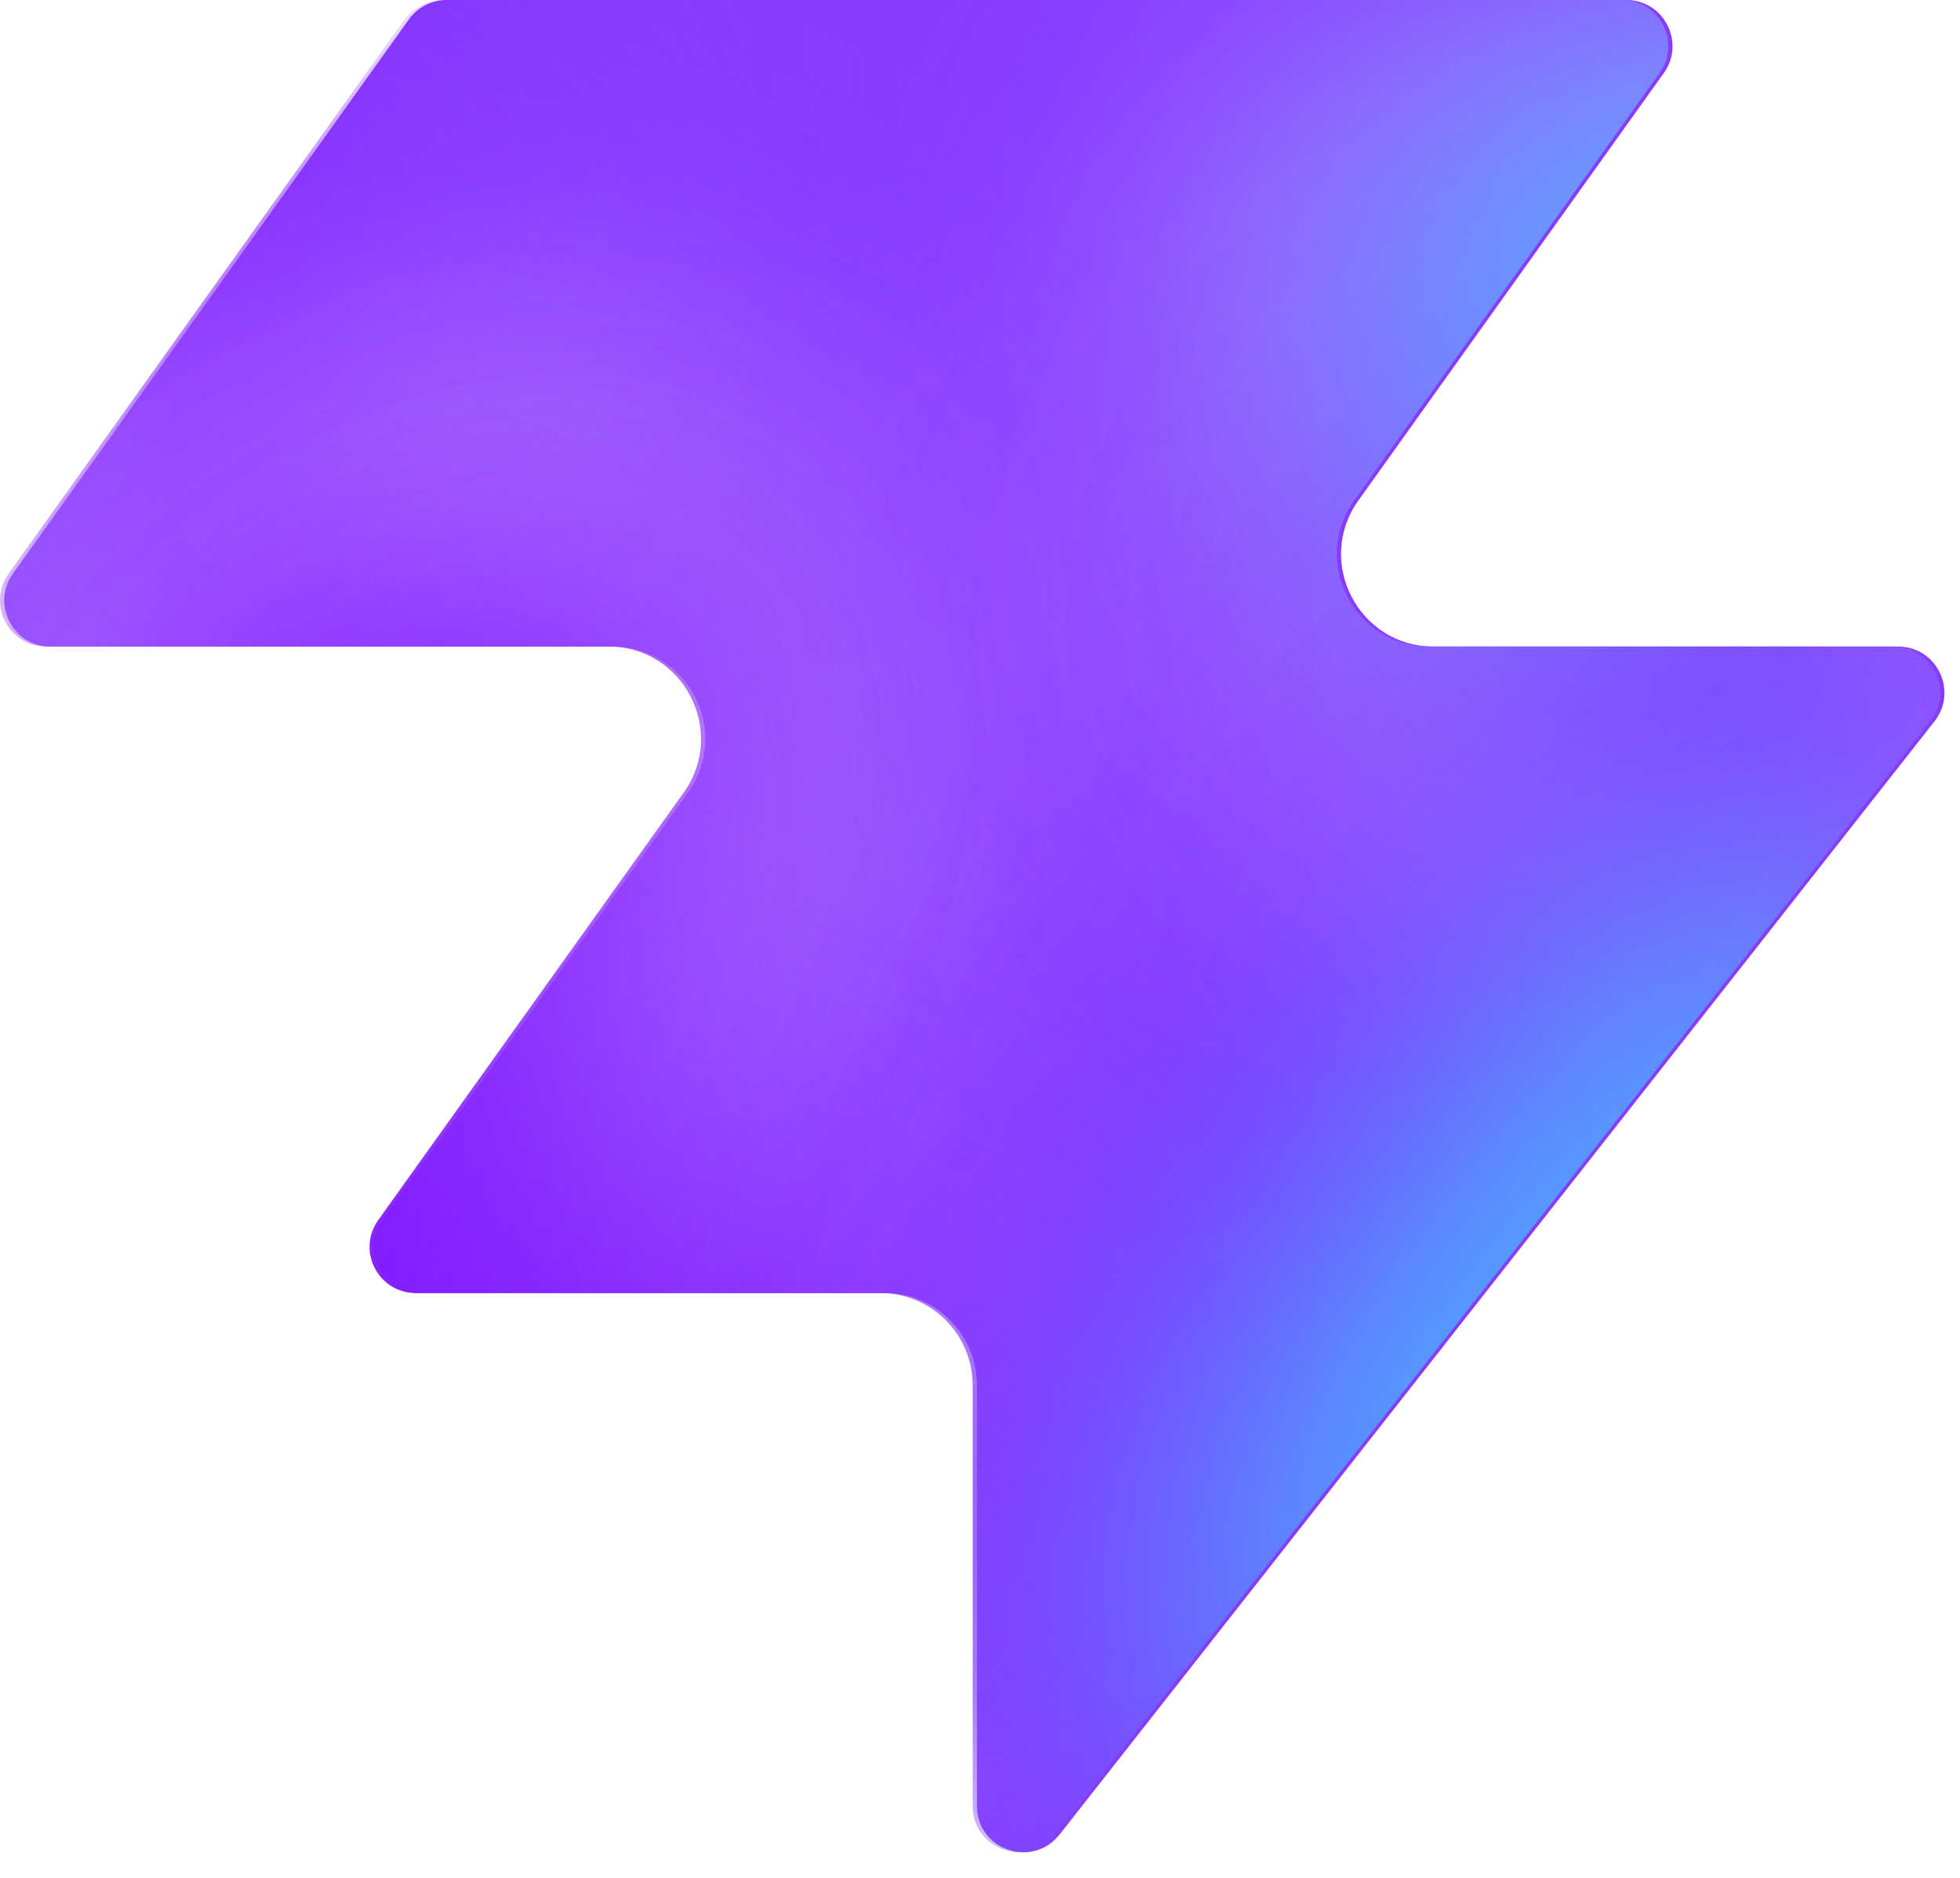
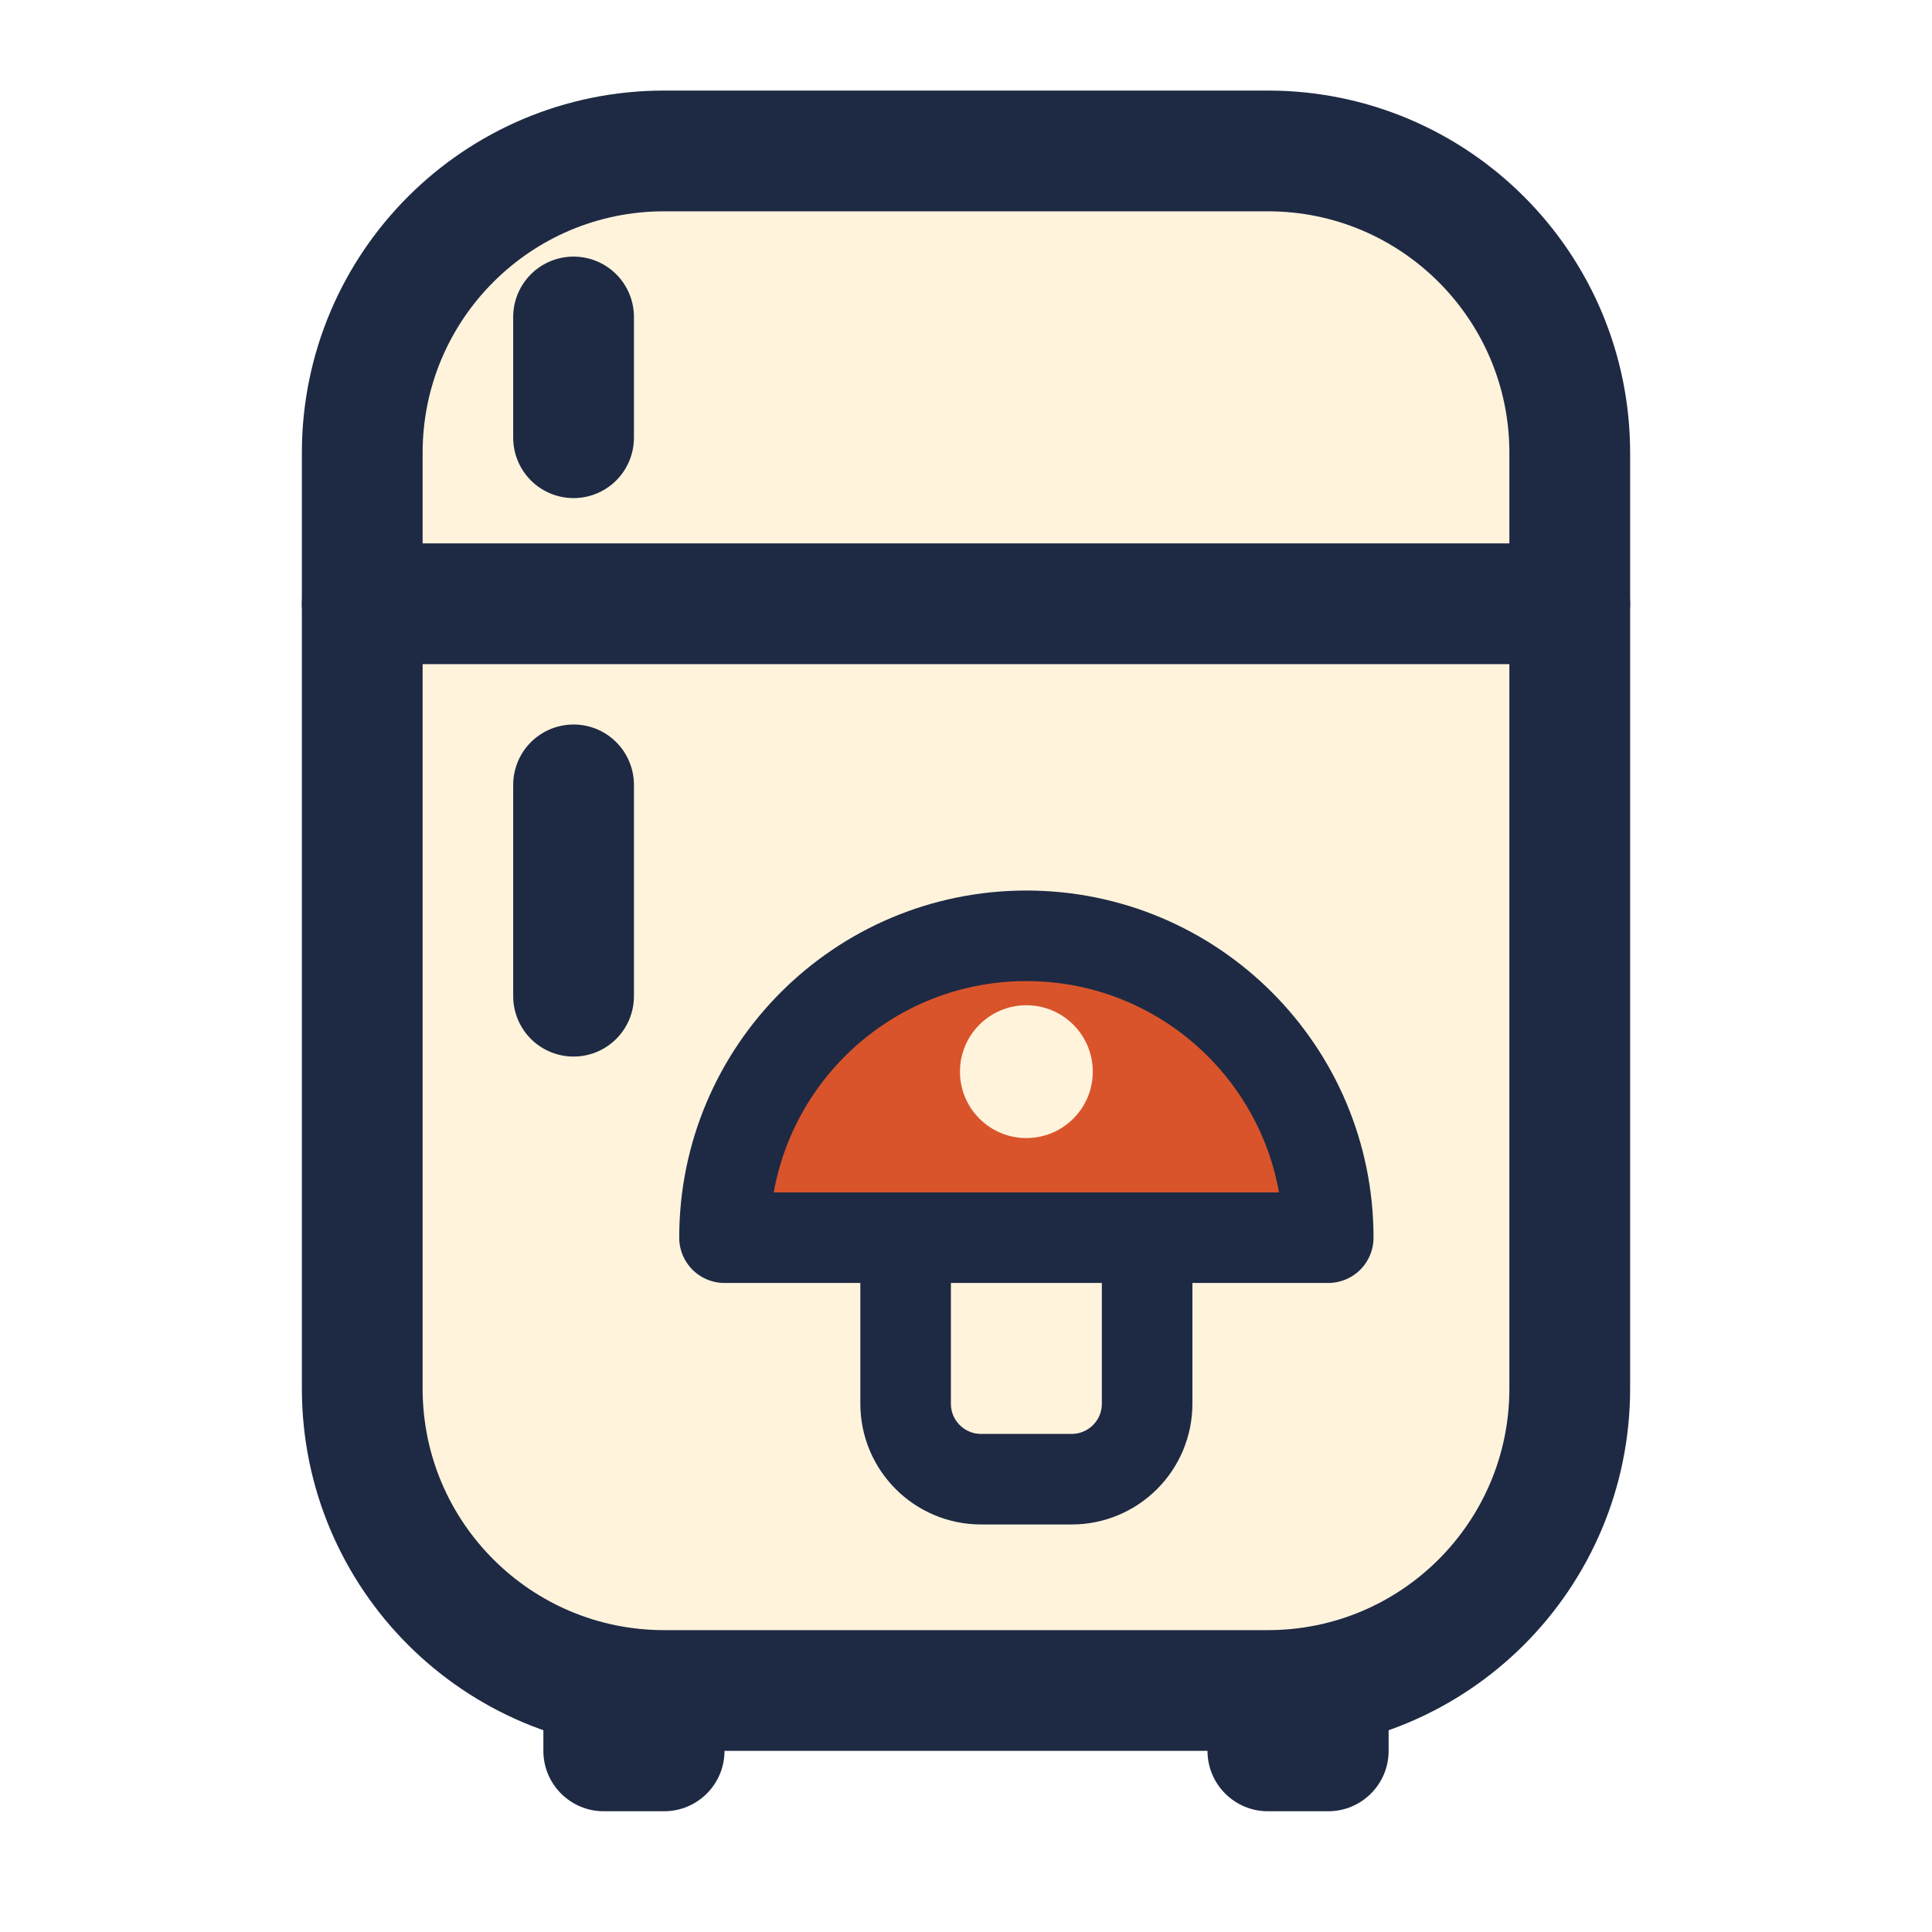
- <svg xmlns="http://www.w3.org/2000/svg" width="48" height="46" fill="none" viewBox="0 0 48 46">
-   <path fill="#863bff" d="M25.946 44.938c-.664.845-2.021.375-2.021-.698V33.937a2.26 2.26 0 0 0-2.262-2.262H10.287c-.92 0-1.456-1.04-.92-1.788l7.48-10.471c1.07-1.497 0-3.578-1.842-3.578H1.237c-.92 0-1.456-1.04-.92-1.788L10.013.474c.214-.297.556-.474.92-.474h28.894c.92 0 1.456 1.04.92 1.788l-7.48 10.471c-1.07 1.498 0 3.579 1.842 3.579h11.377c.943 0 1.473 1.088.89 1.83L25.947 44.94z" style="fill:#863bff;fill:color(display-p3 .525 .23 1);fill-opacity:1" />
-   <mask id="a" width="48" height="46" x="0" y="0" maskUnits="userSpaceOnUse" style="mask-type:alpha">
-     <path fill="#000" d="M25.842 44.938c-.664.844-2.021.375-2.021-.698V33.937a2.26 2.26 0 0 0-2.262-2.262H10.183c-.92 0-1.456-1.04-.92-1.788l7.48-10.471c1.07-1.498 0-3.579-1.842-3.579H1.133c-.92 0-1.456-1.04-.92-1.787L9.91.473c.214-.297.556-.474.92-.474h28.894c.92 0 1.456 1.04.92 1.788l-7.48 10.471c-1.07 1.498 0 3.578 1.842 3.578h11.377c.943 0 1.473 1.088.89 1.832L25.843 44.94z" style="fill:#000;fill-opacity:1" />
-   </mask>
-   <g mask="url(#a)">
-     <g filter="url(#b)">
-       <ellipse cx="5.508" cy="14.704" fill="#ede6ff" rx="5.508" ry="14.704" style="fill:#ede6ff;fill:color(display-p3 .927 .903 1);fill-opacity:1" transform="matrix(.00324 1 1 -.00324 -4.47 31.516)" />
-     </g>
-     <g filter="url(#c)">
-       <ellipse cx="10.399" cy="29.851" fill="#ede6ff" rx="10.399" ry="29.851" style="fill:#ede6ff;fill:color(display-p3 .927 .903 1);fill-opacity:1" transform="matrix(.00324 1 1 -.00324 -39.328 7.883)" />
-     </g>
-     <g filter="url(#d)">
-       <ellipse cx="5.508" cy="30.487" fill="#7e14ff" rx="5.508" ry="30.487" style="fill:#7e14ff;fill:color(display-p3 .492 .077 1);fill-opacity:1" transform="rotate(89.814 -25.913 -14.639)scale(1 -1)" />
-     </g>
-     <g filter="url(#e)">
-       <ellipse cx="5.508" cy="30.599" fill="#7e14ff" rx="5.508" ry="30.599" style="fill:#7e14ff;fill:color(display-p3 .492 .077 1);fill-opacity:1" transform="rotate(89.814 -32.644 -3.334)scale(1 -1)" />
-     </g>
-     <g filter="url(#f)">
-       <ellipse cx="5.508" cy="30.599" fill="#7e14ff" rx="5.508" ry="30.599" style="fill:#7e14ff;fill:color(display-p3 .492 .077 1);fill-opacity:1" transform="matrix(.00324 1 1 -.00324 -34.34 30.47)" />
-     </g>
-     <g filter="url(#g)">
-       <ellipse cx="14.072" cy="22.078" fill="#ede6ff" rx="14.072" ry="22.078" style="fill:#ede6ff;fill:color(display-p3 .927 .903 1);fill-opacity:1" transform="rotate(93.35 24.506 48.493)scale(-1 1)" />
-     </g>
-     <g filter="url(#h)">
-       <ellipse cx="3.47" cy="21.501" fill="#7e14ff" rx="3.47" ry="21.501" style="fill:#7e14ff;fill:color(display-p3 .492 .077 1);fill-opacity:1" transform="rotate(89.009 28.708 47.59)scale(-1 1)" />
-     </g>
-     <g filter="url(#i)">
-       <ellipse cx="3.47" cy="21.501" fill="#7e14ff" rx="3.47" ry="21.501" style="fill:#7e14ff;fill:color(display-p3 .492 .077 1);fill-opacity:1" transform="rotate(89.009 28.708 47.59)scale(-1 1)" />
-     </g>
-     <g filter="url(#j)">
-       <ellipse cx=".387" cy="8.972" fill="#7e14ff" rx="4.407" ry="29.108" style="fill:#7e14ff;fill:color(display-p3 .492 .077 1);fill-opacity:1" transform="rotate(39.51 .387 8.972)" />
-     </g>
-     <g filter="url(#k)">
-       <ellipse cx="47.523" cy="-6.092" fill="#7e14ff" rx="4.407" ry="29.108" style="fill:#7e14ff;fill:color(display-p3 .492 .077 1);fill-opacity:1" transform="rotate(37.892 47.523 -6.092)" />
-     </g>
-     <g filter="url(#l)">
-       <ellipse cx="41.412" cy="6.333" fill="#47bfff" rx="5.971" ry="9.665" style="fill:#47bfff;fill:color(display-p3 .28 .748 1);fill-opacity:1" transform="rotate(37.892 41.412 6.333)" />
-     </g>
-     <g filter="url(#m)">
-       <ellipse cx="-1.879" cy="38.332" fill="#7e14ff" rx="4.407" ry="29.108" style="fill:#7e14ff;fill:color(display-p3 .492 .077 1);fill-opacity:1" transform="rotate(37.892 -1.88 38.332)" />
-     </g>
-     <g filter="url(#n)">
-       <ellipse cx="-1.879" cy="38.332" fill="#7e14ff" rx="4.407" ry="29.108" style="fill:#7e14ff;fill:color(display-p3 .492 .077 1);fill-opacity:1" transform="rotate(37.892 -1.88 38.332)" />
-     </g>
-     <g filter="url(#o)">
-       <ellipse cx="35.651" cy="29.907" fill="#7e14ff" rx="4.407" ry="29.108" style="fill:#7e14ff;fill:color(display-p3 .492 .077 1);fill-opacity:1" transform="rotate(37.892 35.651 29.907)" />
-     </g>
-     <g filter="url(#p)">
-       <ellipse cx="38.418" cy="32.4" fill="#47bfff" rx="5.971" ry="15.297" style="fill:#47bfff;fill:color(display-p3 .28 .748 1);fill-opacity:1" transform="rotate(37.892 38.418 32.4)" />
-     </g>
+ <svg xmlns="http://www.w3.org/2000/svg" viewBox="0 0 64 64" width="64" height="64">
+   <g stroke="#1E2A44" stroke-linecap="round" stroke-linejoin="round">
+     <rect x="18" y="54" width="6" height="6" rx="2" fill="#1E2A44" stroke-width="0" />
+     <rect x="40" y="54" width="6" height="6" rx="2" fill="#1E2A44" stroke-width="0" />
+     <rect x="12" y="5" width="40" height="51" rx="10" fill="#FFF3DC" stroke-width="4" />
+     <line x1="12" y1="20" x2="52" y2="20" stroke-width="4" />
+     <line x1="19" y1="10.5" x2="19" y2="14.5" stroke-width="4" />
+     <line x1="19" y1="26" x2="19" y2="33" stroke-width="4" />
+     <rect x="30" y="40" width="8" height="9" rx="2.5" fill="#FFF3DC" stroke-width="3" />
+     <path d="M24 41 A10 10 0 0 1 44 41 Z" fill="#D9542B" stroke-width="3" />
  </g>
-   <defs>
-     <filter id="b" width="60.045" height="41.654" x="-19.77" y="16.149" color-interpolation-filters="sRGB" filterUnits="userSpaceOnUse">
-       <feFlood flood-opacity="0" result="BackgroundImageFix" />
-       <feBlend in="SourceGraphic" in2="BackgroundImageFix" result="shape" />
-       <feGaussianBlur result="effect1_foregroundBlur_2002_17158" stdDeviation="7.659" />
-     </filter>
-     <filter id="c" width="90.34" height="51.437" x="-54.613" y="-7.533" color-interpolation-filters="sRGB" filterUnits="userSpaceOnUse">
-       <feFlood flood-opacity="0" result="BackgroundImageFix" />
-       <feBlend in="SourceGraphic" in2="BackgroundImageFix" result="shape" />
-       <feGaussianBlur result="effect1_foregroundBlur_2002_17158" stdDeviation="7.659" />
-     </filter>
-     <filter id="d" width="79.355" height="29.4" x="-49.64" y="2.03" color-interpolation-filters="sRGB" filterUnits="userSpaceOnUse">
-       <feFlood flood-opacity="0" result="BackgroundImageFix" />
-       <feBlend in="SourceGraphic" in2="BackgroundImageFix" result="shape" />
-       <feGaussianBlur result="effect1_foregroundBlur_2002_17158" stdDeviation="4.596" />
-     </filter>
-     <filter id="e" width="79.579" height="29.4" x="-45.045" y="20.029" color-interpolation-filters="sRGB" filterUnits="userSpaceOnUse">
-       <feFlood flood-opacity="0" result="BackgroundImageFix" />
-       <feBlend in="SourceGraphic" in2="BackgroundImageFix" result="shape" />
-       <feGaussianBlur result="effect1_foregroundBlur_2002_17158" stdDeviation="4.596" />
-     </filter>
-     <filter id="f" width="79.579" height="29.4" x="-43.513" y="21.178" color-interpolation-filters="sRGB" filterUnits="userSpaceOnUse">
-       <feFlood flood-opacity="0" result="BackgroundImageFix" />
-       <feBlend in="SourceGraphic" in2="BackgroundImageFix" result="shape" />
-       <feGaussianBlur result="effect1_foregroundBlur_2002_17158" stdDeviation="4.596" />
-     </filter>
-     <filter id="g" width="74.749" height="58.852" x="15.756" y="-17.901" color-interpolation-filters="sRGB" filterUnits="userSpaceOnUse">
-       <feFlood flood-opacity="0" result="BackgroundImageFix" />
-       <feBlend in="SourceGraphic" in2="BackgroundImageFix" result="shape" />
-       <feGaussianBlur result="effect1_foregroundBlur_2002_17158" stdDeviation="7.659" />
-     </filter>
-     <filter id="h" width="61.377" height="25.362" x="23.548" y="2.284" color-interpolation-filters="sRGB" filterUnits="userSpaceOnUse">
-       <feFlood flood-opacity="0" result="BackgroundImageFix" />
-       <feBlend in="SourceGraphic" in2="BackgroundImageFix" result="shape" />
-       <feGaussianBlur result="effect1_foregroundBlur_2002_17158" stdDeviation="4.596" />
-     </filter>
-     <filter id="i" width="61.377" height="25.362" x="23.548" y="2.284" color-interpolation-filters="sRGB" filterUnits="userSpaceOnUse">
-       <feFlood flood-opacity="0" result="BackgroundImageFix" />
-       <feBlend in="SourceGraphic" in2="BackgroundImageFix" result="shape" />
-       <feGaussianBlur result="effect1_foregroundBlur_2002_17158" stdDeviation="4.596" />
-     </filter>
-     <filter id="j" width="56.045" height="63.649" x="-27.636" y="-22.853" color-interpolation-filters="sRGB" filterUnits="userSpaceOnUse">
-       <feFlood flood-opacity="0" result="BackgroundImageFix" />
-       <feBlend in="SourceGraphic" in2="BackgroundImageFix" result="shape" />
-       <feGaussianBlur result="effect1_foregroundBlur_2002_17158" stdDeviation="4.596" />
-     </filter>
-     <filter id="k" width="54.814" height="64.646" x="20.116" y="-38.415" color-interpolation-filters="sRGB" filterUnits="userSpaceOnUse">
-       <feFlood flood-opacity="0" result="BackgroundImageFix" />
-       <feBlend in="SourceGraphic" in2="BackgroundImageFix" result="shape" />
-       <feGaussianBlur result="effect1_foregroundBlur_2002_17158" stdDeviation="4.596" />
-     </filter>
-     <filter id="l" width="33.541" height="35.313" x="24.641" y="-11.323" color-interpolation-filters="sRGB" filterUnits="userSpaceOnUse">
-       <feFlood flood-opacity="0" result="BackgroundImageFix" />
-       <feBlend in="SourceGraphic" in2="BackgroundImageFix" result="shape" />
-       <feGaussianBlur result="effect1_foregroundBlur_2002_17158" stdDeviation="4.596" />
-     </filter>
-     <filter id="m" width="54.814" height="64.646" x="-29.286" y="6.009" color-interpolation-filters="sRGB" filterUnits="userSpaceOnUse">
-       <feFlood flood-opacity="0" result="BackgroundImageFix" />
-       <feBlend in="SourceGraphic" in2="BackgroundImageFix" result="shape" />
-       <feGaussianBlur result="effect1_foregroundBlur_2002_17158" stdDeviation="4.596" />
-     </filter>
-     <filter id="n" width="54.814" height="64.646" x="-29.286" y="6.009" color-interpolation-filters="sRGB" filterUnits="userSpaceOnUse">
-       <feFlood flood-opacity="0" result="BackgroundImageFix" />
-       <feBlend in="SourceGraphic" in2="BackgroundImageFix" result="shape" />
-       <feGaussianBlur result="effect1_foregroundBlur_2002_17158" stdDeviation="4.596" />
-     </filter>
-     <filter id="o" width="54.814" height="64.646" x="8.244" y="-2.416" color-interpolation-filters="sRGB" filterUnits="userSpaceOnUse">
-       <feFlood flood-opacity="0" result="BackgroundImageFix" />
-       <feBlend in="SourceGraphic" in2="BackgroundImageFix" result="shape" />
-       <feGaussianBlur result="effect1_foregroundBlur_2002_17158" stdDeviation="4.596" />
-     </filter>
-     <filter id="p" width="39.409" height="43.623" x="18.713" y="10.588" color-interpolation-filters="sRGB" filterUnits="userSpaceOnUse">
-       <feFlood flood-opacity="0" result="BackgroundImageFix" />
-       <feBlend in="SourceGraphic" in2="BackgroundImageFix" result="shape" />
-       <feGaussianBlur result="effect1_foregroundBlur_2002_17158" stdDeviation="4.596" />
-     </filter>
-   </defs>
+   <circle cx="34" cy="35.5" r="2.2" fill="#FFF3DC" />
</svg>
